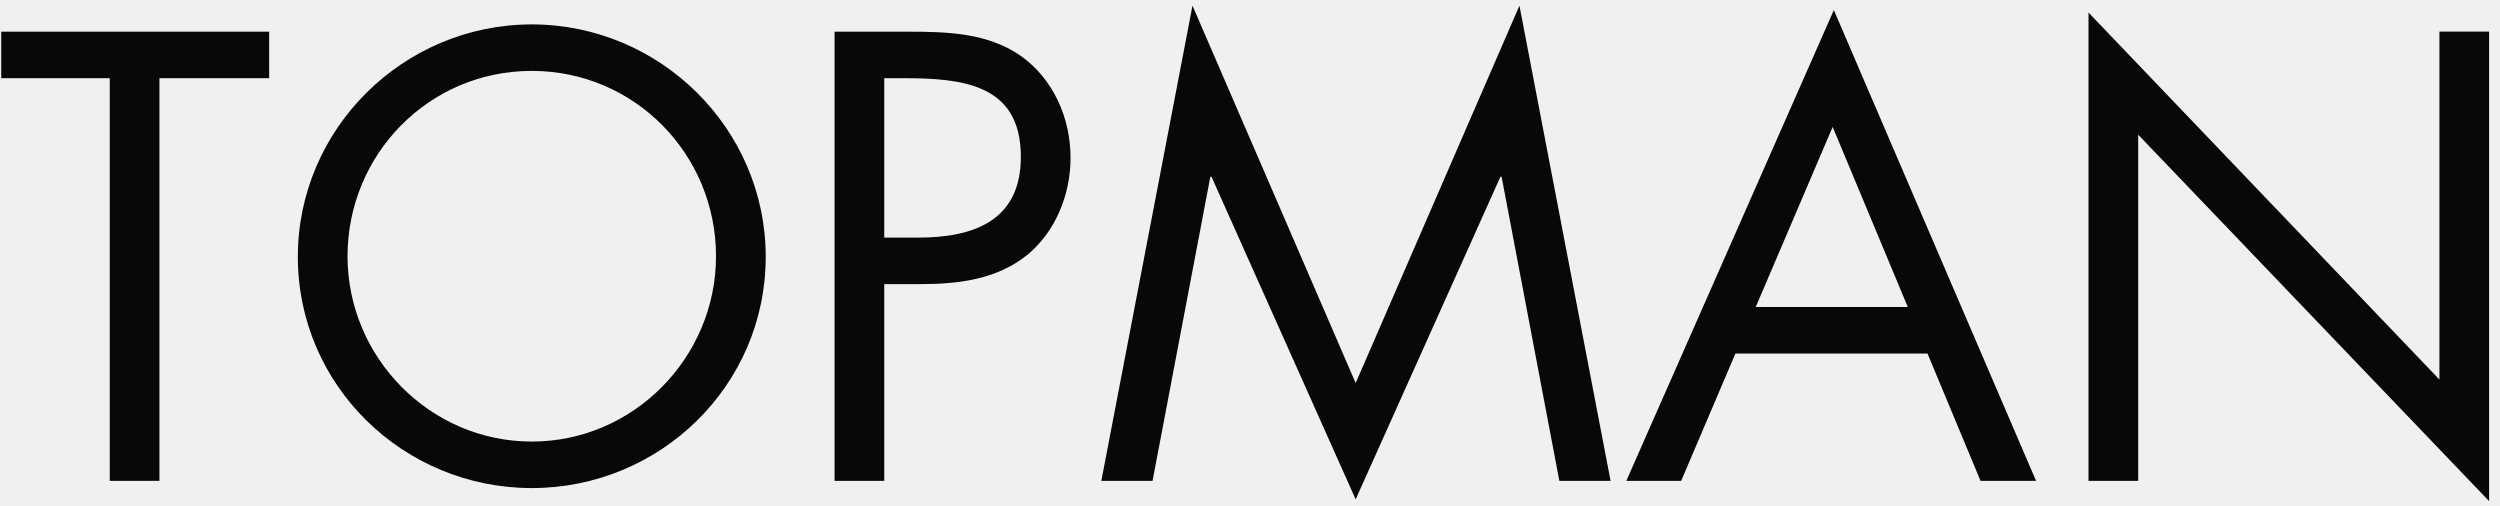
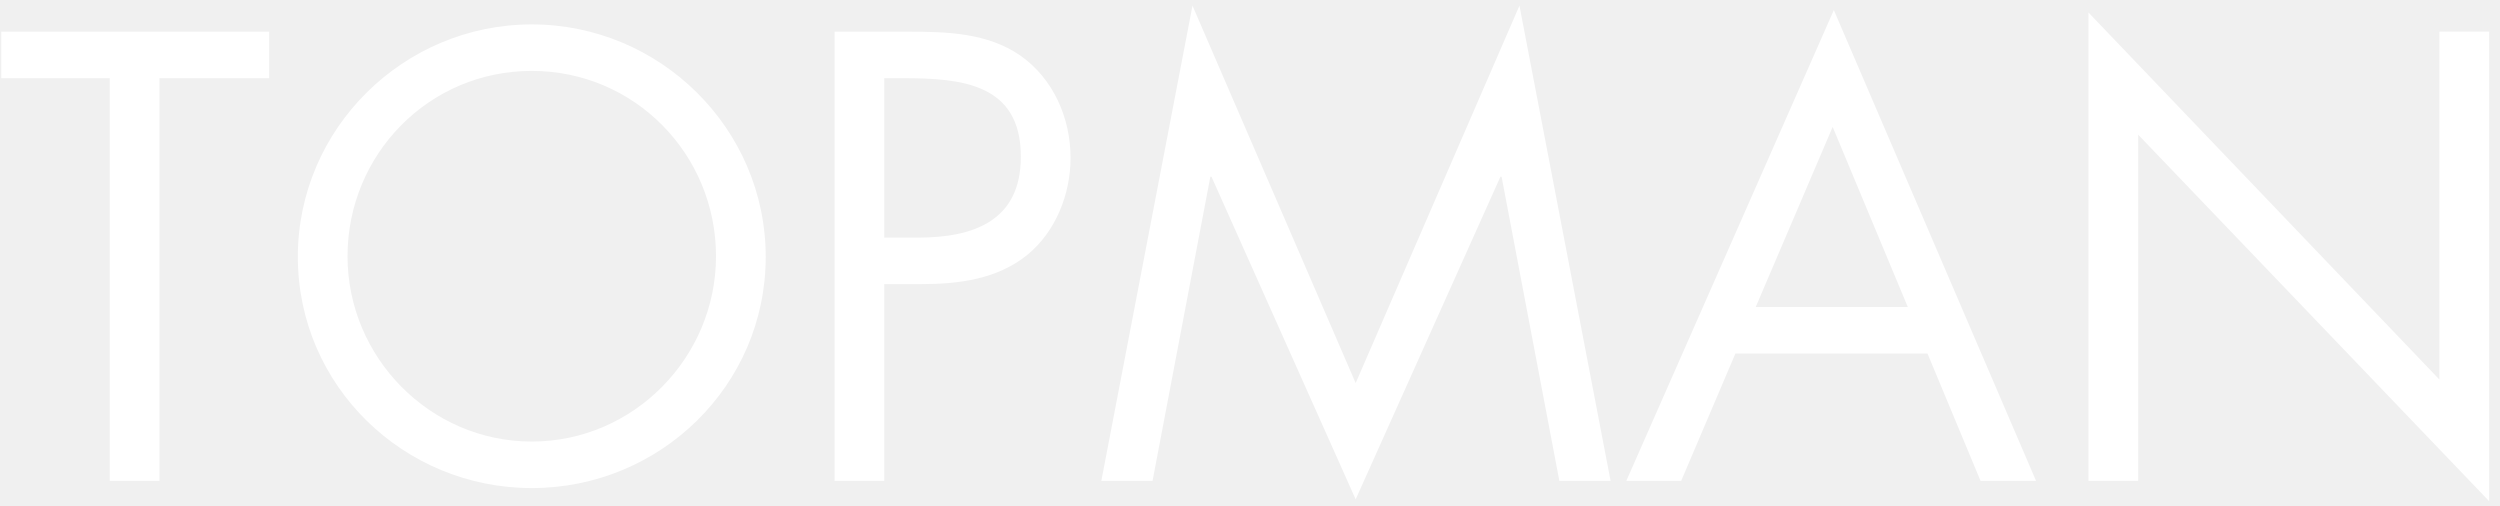
<svg xmlns="http://www.w3.org/2000/svg" width="188" height="38" viewBox="0 0 188 38">
-   <g fill="#080808" fill-rule="evenodd">
+   <g fill="#FFFFFF" fill-rule="evenodd">
    <polyline points="11.99 36.16 8.253 36.16 8.253 5.88 .094 5.88 .094 2.382 20.241 2.382 20.241 5.88 11.99 5.88 11.99 36.16" />
    <path d="M39.989 5.332C47.747 5.332 53.844 11.63 53.844 19.269 53.844 26.863 47.658 33.205 39.989 33.205 32.322 33.205 26.134 26.863 26.134 19.269 26.134 11.63 32.233 5.332 39.989 5.332zM39.989 1.835C30.351 1.835 22.397 9.666 22.397 19.313 22.397 29.006 30.351 36.703 39.989 36.703 49.629 36.703 57.582 29.006 57.582 19.313 57.582 9.666 49.629 1.835 39.989 1.835zM66.496 5.88L67.894 5.88C72.308 5.88 76.768 6.281 76.768 11.784 76.768 16.618 73.209 17.869 69.019 17.869L66.496 17.869 66.496 5.88zM66.496 21.366L69.244 21.366C72.084 21.366 75.013 21.009 77.305 19.125 79.395 17.379 80.505 14.605 80.505 11.873 80.505 8.875 79.216 5.923 76.725 4.174 74.247 2.469 71.226 2.382 68.297 2.382L62.76 2.382 62.76 36.16 66.496 36.16 66.496 21.366z" />
    <polyline points="89.675 .425 101.946 28.807 114.263 .425 121.116 36.16 117.263 36.16 112.92 13.292 112.831 13.292 101.946 37.551 91.105 13.292 91.018 13.292 86.672 36.16 82.82 36.16 89.675 .425" />
    <path d="M143.466,23.086 L132.031,23.086 L137.816,9.545 L143.466,23.086 Z M144.947,26.584 L148.936,36.16 L153.111,36.16 L137.905,0.757 L122.299,36.16 L126.425,36.16 L130.504,26.584 L144.947,26.584 Z" />
    <polyline points="157.055 .943 183.445 28.543 183.445 2.378 187.181 2.378 187.181 37.686 160.791 10.129 160.791 36.16 157.055 36.16 157.055 .943" />
  </g>
</svg>
